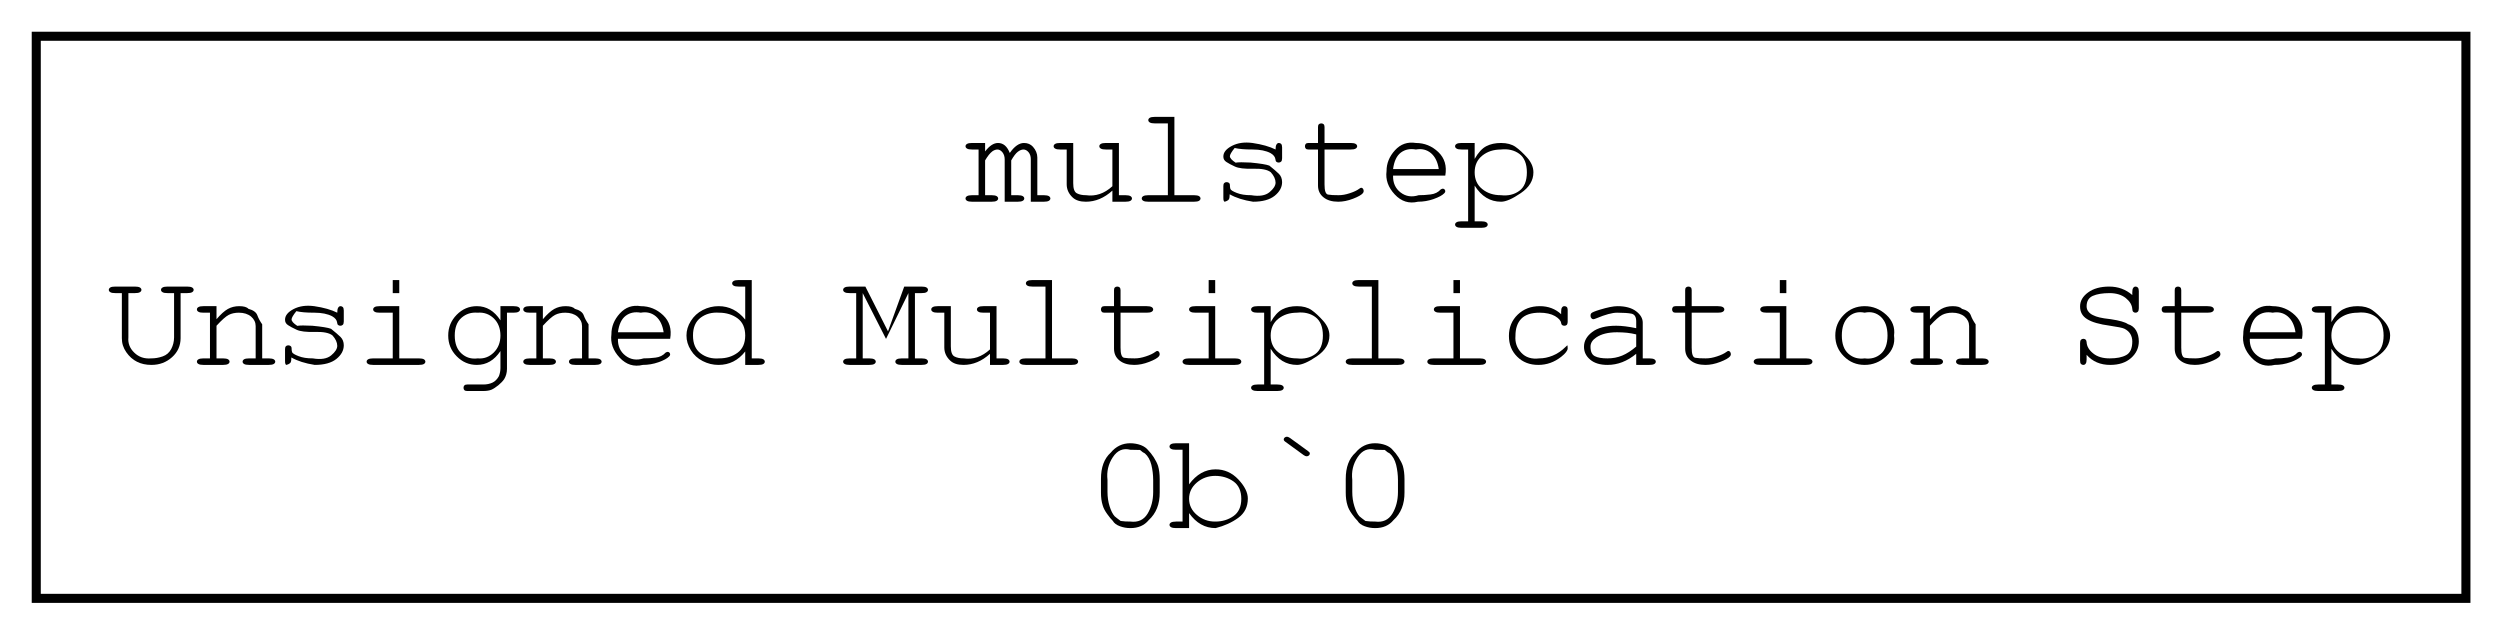
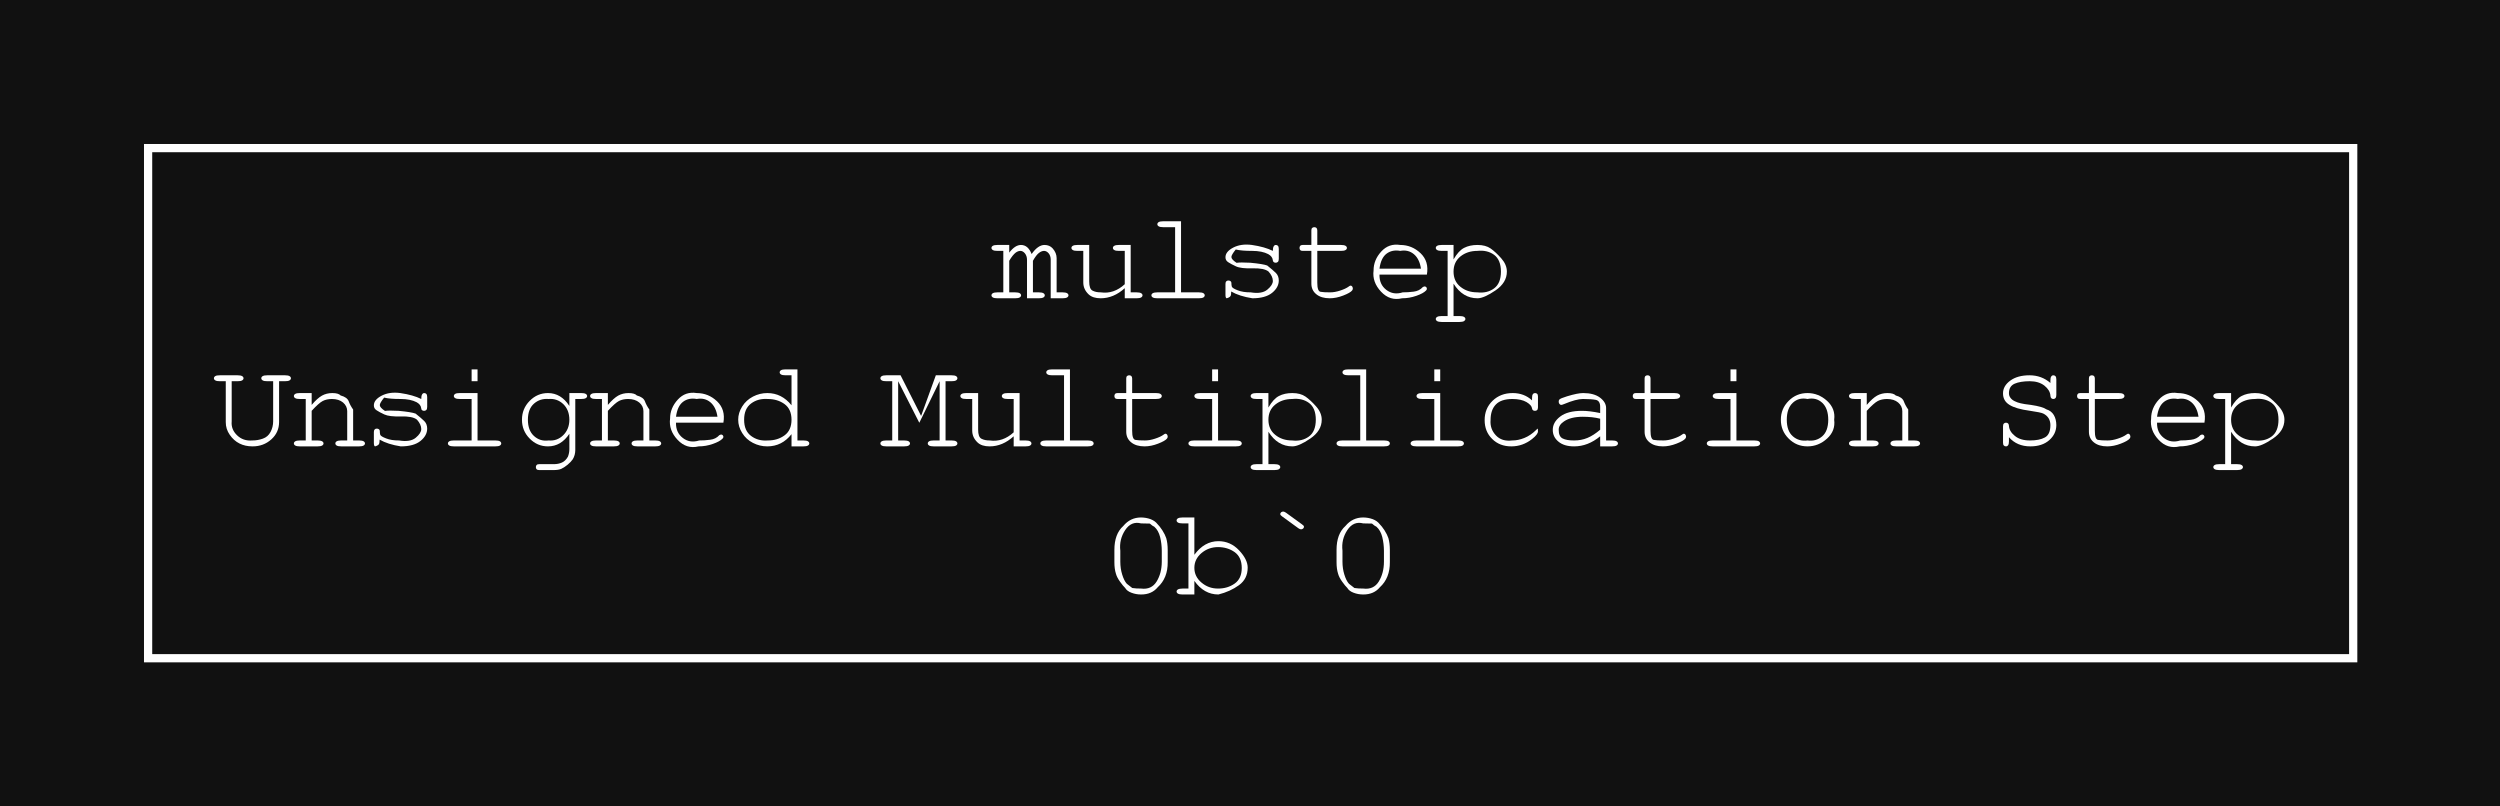
- <svg xmlns="http://www.w3.org/2000/svg" xmlns:xlink="http://www.w3.org/1999/xlink" width="383" height="97" viewBox="0 0 383 97">
+ <svg xmlns="http://www.w3.org/2000/svg" xmlns:xlink="http://www.w3.org/1999/xlink" width="422" height="136" viewBox="0 0 422 136">
  <defs>
    <g>
      <g id="glyph-0-0">
        <path d="M 3 -9 L 3 -7.703 C 3.656 -8.566 4.316 -9 4.984 -9 C 5.379 -9 5.727 -8.871 6.031 -8.617 C 6.328 -8.359 6.578 -7.977 6.781 -7.469 C 7.133 -7.977 7.492 -8.359 7.859 -8.617 C 8.219 -8.871 8.586 -9 8.953 -9 C 9.523 -9 9.98 -8.805 10.328 -8.422 C 10.773 -7.918 10.996 -7.371 11 -6.781 L 11 -1 L 12 -1 C 12.352 -0.996 12.605 -0.949 12.766 -0.859 C 12.918 -0.762 12.996 -0.641 13 -0.5 C 12.996 -0.352 12.918 -0.234 12.766 -0.141 C 12.605 -0.047 12.352 0 12 0 L 10 0 L 10 -6.547 C 9.996 -6.961 9.883 -7.309 9.656 -7.586 C 9.426 -7.859 9.164 -7.996 8.875 -8 C 8.602 -7.996 8.316 -7.883 8.016 -7.656 C 7.711 -7.426 7.371 -6.984 7 -6.328 L 7 -1 L 8 -1 C 8.352 -0.996 8.609 -0.949 8.766 -0.859 C 8.922 -0.762 9 -0.641 9 -0.5 C 9 -0.352 8.922 -0.234 8.766 -0.141 C 8.609 -0.047 8.352 0 8 0 L 6 0 L 6 -6.484 C 6 -6.918 5.883 -7.281 5.656 -7.57 C 5.422 -7.855 5.168 -7.996 4.891 -8 C 4.629 -7.996 4.367 -7.902 4.109 -7.719 C 3.75 -7.445 3.383 -6.984 3 -6.328 L 3 -1 L 4 -1 C 4.352 -0.996 4.605 -0.949 4.766 -0.859 C 4.918 -0.762 4.996 -0.641 5 -0.5 C 4.996 -0.352 4.918 -0.234 4.766 -0.141 C 4.605 -0.047 4.352 0 4 0 L 1 0 C 0.645 0 0.391 -0.047 0.234 -0.141 C 0.078 -0.234 0 -0.352 0 -0.5 C 0 -0.641 0.078 -0.762 0.234 -0.859 C 0.391 -0.949 0.645 -0.996 1 -1 L 2 -1 L 2 -8 L 1 -8 C 0.645 -7.996 0.391 -8.043 0.234 -8.141 C 0.078 -8.23 0 -8.352 0 -8.5 C 0 -8.645 0.078 -8.766 0.234 -8.859 C 0.391 -8.953 0.645 -9 1 -9 Z M 3 -9 " />
      </g>
      <g id="glyph-0-1">
        <path d="M 10 0 L 10 -1.703 C 8.746 -0.566 7.391 0 5.938 0 C 5.047 0 4.371 -0.219 3.906 -0.656 C 3.301 -1.227 3 -1.898 3 -2.672 L 3 -8 L 2 -8 C 1.641 -7.996 1.387 -8.043 1.234 -8.141 C 1.074 -8.23 0.996 -8.352 1 -8.5 C 0.996 -8.645 1.074 -8.766 1.234 -8.859 C 1.387 -8.953 1.641 -9 2 -9 L 4 -9 L 4 -2.844 C 3.996 -1.996 4.184 -1.48 4.562 -1.289 C 4.934 -1.094 5.398 -0.996 5.953 -1 C 7.422 -0.789 8.77 -1.246 10 -2.375 L 10 -8 L 9 -8 C 8.645 -7.996 8.387 -8.043 8.234 -8.141 C 8.074 -8.23 7.996 -8.352 8 -8.5 C 7.996 -8.645 8.074 -8.766 8.234 -8.859 C 8.387 -8.953 8.645 -9 9 -9 L 11 -9 L 11 -1 L 12 -1 C 12.352 -0.996 12.605 -0.949 12.766 -0.859 C 12.918 -0.762 12.996 -0.641 13 -0.5 C 12.996 -0.352 12.918 -0.234 12.766 -0.141 C 12.605 -0.047 12.352 0 12 0 Z M 10 0 " />
      </g>
      <g id="glyph-0-2">
        <path d="M 7 -13 L 7 -1 L 10 -1 C 10.363 -0.996 10.621 -0.949 10.773 -0.859 C 10.922 -0.762 10.996 -0.641 11 -0.5 C 10.996 -0.352 10.922 -0.234 10.773 -0.141 C 10.621 -0.047 10.363 0 10 0 L 3 0 C 2.645 0 2.387 -0.047 2.234 -0.141 C 2.074 -0.234 1.996 -0.352 2 -0.5 C 1.996 -0.641 2.074 -0.762 2.234 -0.859 C 2.387 -0.949 2.645 -0.996 3 -1 L 6 -1 L 6 -12 L 4 -12 C 3.645 -12 3.391 -12.047 3.234 -12.141 C 3.078 -12.234 3 -12.352 3 -12.5 C 3 -12.641 3.074 -12.762 3.227 -12.859 C 3.375 -12.949 3.633 -12.996 4 -13 Z M 7 -13 " />
      </g>
      <g id="glyph-0-3">
        <path d="M 10 -8 C 9.996 -8.352 10.043 -8.609 10.141 -8.766 C 10.23 -8.922 10.352 -9 10.5 -9 C 10.645 -9 10.762 -8.949 10.859 -8.852 C 10.949 -8.75 10.996 -8.574 11 -8.328 L 11 -6.656 C 10.996 -6.414 10.949 -6.242 10.852 -6.148 C 10.75 -6.047 10.625 -6 10.484 -6 C 10.344 -6 10.23 -6.035 10.141 -6.109 C 10.043 -6.18 9.992 -6.301 9.984 -6.469 C 9.941 -6.863 9.684 -7.191 9.219 -7.453 C 8.527 -7.816 7.621 -7.996 6.5 -8 C 5.309 -7.996 4.387 -8.074 3.734 -8.234 C 3.242 -7.625 3 -7.203 3 -6.969 C 3 -6.695 3.289 -6.367 3.875 -5.984 C 4.277 -6.055 5.043 -6.062 6.172 -6 C 7.625 -5.863 8.586 -5.707 9.047 -5.531 C 9.703 -5.008 10.191 -4.586 10.516 -4.266 C 10.836 -3.941 10.996 -3.52 11 -3 C 10.996 -2.219 10.621 -1.523 9.867 -0.914 C 9.109 -0.305 8 0 6.547 0 C 5.086 -0.227 3.895 -0.605 2.969 -1.141 C 2.965 -0.762 2.934 -0.516 2.875 -0.406 C 2.809 -0.289 2.695 -0.195 2.531 -0.117 C 2.363 -0.039 2.258 0 2.219 0 C 2.152 0 2.102 -0.047 2.062 -0.141 C 2.02 -0.234 1.996 -0.383 2 -0.594 L 2 -2.406 C 1.996 -2.613 2.043 -2.766 2.133 -2.859 C 2.219 -2.953 2.34 -3 2.5 -3 C 2.633 -3 2.75 -2.961 2.852 -2.891 C 2.949 -2.812 3 -2.719 3 -2.609 C 3 -2.344 3.023 -2.125 3.078 -1.953 C 3.148 -1.773 3.48 -1.57 4.07 -1.344 C 4.656 -1.109 5.383 -0.996 6.25 -1 C 7.508 -0.789 8.449 -0.941 9.07 -1.461 C 9.688 -1.973 9.996 -2.461 10 -2.922 C 9.996 -3.449 9.75 -3.98 9.266 -4.516 C 8.773 -4.91 7.875 -5.09 6.562 -5.055 C 5.25 -5.016 4.316 -5.129 3.766 -5.391 C 3.211 -5.648 2.777 -5.879 2.469 -6.086 C 2.152 -6.285 1.996 -6.562 2 -6.922 C 1.996 -7.555 2.438 -8.102 3.32 -8.562 C 4.199 -9.016 5.25 -9.164 6.469 -9 C 7.914 -8.789 9.09 -8.453 10 -8 Z M 10 -8 " />
      </g>
      <g id="glyph-0-4">
        <path d="M 5 -9 L 9 -9 C 9.352 -9 9.605 -8.953 9.766 -8.859 C 9.918 -8.766 9.996 -8.645 10 -8.5 C 9.996 -8.352 9.918 -8.23 9.766 -8.141 C 9.605 -8.043 9.352 -7.996 9 -8 L 5 -8 L 5 -2.641 C 4.996 -1.668 5.18 -1.152 5.547 -1.094 C 5.91 -1.027 6.445 -0.996 7.156 -1 C 7.684 -0.996 8.258 -1.098 8.875 -1.305 C 9.488 -1.504 9.969 -1.73 10.312 -1.984 C 10.438 -2.086 10.539 -2.137 10.625 -2.141 C 10.727 -2.137 10.816 -2.09 10.891 -1.992 C 10.961 -1.891 10.996 -1.773 11 -1.641 C 10.996 -1.523 10.957 -1.414 10.875 -1.312 C 10.664 -1.051 10.164 -0.766 9.375 -0.461 C 8.582 -0.152 7.82 0 7.094 0 C 6.145 0 5.391 -0.227 4.836 -0.68 C 4.273 -1.133 3.996 -1.738 4 -2.5 L 4 -8 L 2.531 -8 C 2.344 -7.996 2.207 -8.043 2.125 -8.141 C 2.039 -8.23 1.996 -8.352 2 -8.5 C 1.996 -8.645 2.039 -8.766 2.125 -8.859 C 2.207 -8.953 2.344 -9 2.531 -9 L 4 -9 L 4 -11.453 C 3.996 -11.648 4.043 -11.789 4.141 -11.875 C 4.23 -11.957 4.352 -12 4.5 -12 C 4.645 -12 4.762 -11.957 4.859 -11.875 C 4.949 -11.789 4.996 -11.648 5 -11.453 Z M 5 -9 " />
      </g>
      <g id="glyph-0-5">
        <path d="M 11 -4 L 3 -4 C 2.969 -2.895 3.352 -2.035 4.148 -1.422 C 4.945 -0.805 5.867 -0.664 6.922 -1 C 7.5 -0.996 8.113 -1.035 8.758 -1.117 C 9.395 -1.191 9.914 -1.449 10.312 -1.891 C 10.438 -1.961 10.539 -1.996 10.625 -2 C 10.727 -1.996 10.816 -1.957 10.891 -1.883 C 10.961 -1.801 10.996 -1.711 11 -1.609 C 10.996 -1.492 10.945 -1.387 10.844 -1.297 C 10.539 -0.98 9.996 -0.688 9.219 -0.414 C 8.434 -0.137 7.633 0 6.812 0 C 5.445 0.332 4.262 -0.039 3.258 -1.117 C 2.25 -2.191 1.828 -3.383 2 -4.688 C 1.996 -5.875 2.43 -6.941 3.297 -7.891 C 4.16 -8.836 5.227 -9.207 6.5 -9 C 7.809 -9 8.953 -8.535 9.93 -7.609 C 10.902 -6.68 11.258 -5.477 11 -4 Z M 10 -5 C 9.84 -6.09 9.441 -6.906 8.805 -7.445 C 8.16 -7.98 7.391 -8.164 6.5 -8 C 5.602 -8.164 4.836 -8.008 4.195 -7.531 C 3.555 -7.047 3.156 -6.203 3 -5 Z M 10 -5 " />
      </g>
      <g id="glyph-0-6">
        <path d="M 3 -9 L 3 -6.562 C 3.551 -7.531 4.145 -8.18 4.781 -8.508 C 5.414 -8.836 6.164 -9 7.031 -9 C 7.945 -9 8.688 -8.801 9.258 -8.406 C 9.824 -8.008 10.422 -7.453 11.055 -6.742 C 11.684 -6.027 12 -5.281 12 -4.5 C 12 -3.258 11.355 -2.195 10.07 -1.32 C 8.781 -0.438 7.773 0 7.047 0 C 5.379 0 4.031 -0.82 3 -2.469 L 3 3 L 4 3 C 4.352 3 4.605 3.047 4.766 3.141 C 4.918 3.234 4.996 3.352 5 3.5 C 4.996 3.641 4.918 3.762 4.766 3.859 C 4.605 3.949 4.352 3.996 4 4 L 1 4 C 0.645 3.996 0.391 3.949 0.234 3.859 C 0.078 3.762 0 3.641 0 3.5 C 0 3.352 0.078 3.234 0.234 3.141 C 0.391 3.047 0.645 3 1 3 L 2 3 L 2 -8 L 1 -8 C 0.645 -7.996 0.391 -8.043 0.234 -8.141 C 0.078 -8.23 0 -8.352 0 -8.5 C 0 -8.645 0.078 -8.766 0.234 -8.859 C 0.391 -8.953 0.645 -9 1 -9 Z M 11 -4.5 C 10.996 -5.82 10.613 -6.766 9.844 -7.336 C 9.07 -7.902 8.125 -8.121 7.016 -8 C 5.887 -7.996 4.938 -7.684 4.164 -7.062 C 3.387 -6.434 3 -5.582 3 -4.5 C 3 -3.414 3.387 -2.559 4.164 -1.938 C 4.938 -1.309 5.887 -0.996 7.016 -1 C 8.117 -0.871 9.059 -1.094 9.836 -1.664 C 10.609 -2.23 10.996 -3.176 11 -4.5 Z M 11 -4.5 " />
      </g>
      <g id="glyph-0-7">
        <path d="M 11 -11 L 11 -4.094 C 10.996 -2.934 10.559 -1.961 9.688 -1.18 C 8.809 -0.391 7.758 0 6.531 0 C 5.695 0 4.957 -0.16 4.32 -0.484 C 3.676 -0.805 3.129 -1.293 2.68 -1.945 C 2.223 -2.594 1.996 -3.309 2 -4.094 L 2 -11 L 1 -11 C 0.645 -10.996 0.391 -11.043 0.234 -11.141 C 0.078 -11.23 0 -11.352 0 -11.5 C 0 -11.645 0.082 -11.77 0.25 -11.875 C 0.395 -11.957 0.645 -12 1 -12 L 4 -12 C 4.352 -12 4.605 -11.953 4.766 -11.859 C 4.918 -11.766 4.996 -11.645 5 -11.5 C 4.996 -11.352 4.918 -11.23 4.766 -11.141 C 4.605 -11.043 4.352 -10.996 4 -11 L 3 -11 L 3 -4.219 C 2.914 -3.32 3.215 -2.539 3.906 -1.875 C 4.59 -1.207 5.449 -0.914 6.484 -1 C 7.086 -0.996 7.676 -1.098 8.258 -1.305 C 8.832 -1.504 9.27 -1.883 9.562 -2.438 C 9.852 -2.988 9.996 -3.582 10 -4.219 L 10 -11 L 9 -11 C 8.645 -10.996 8.387 -11.043 8.234 -11.141 C 8.074 -11.23 7.996 -11.352 8 -11.5 C 7.996 -11.645 8.074 -11.766 8.234 -11.859 C 8.387 -11.953 8.645 -12 9 -12 L 12 -12 C 12.352 -12 12.605 -11.953 12.766 -11.859 C 12.918 -11.766 12.996 -11.645 13 -11.5 C 12.996 -11.352 12.918 -11.23 12.766 -11.141 C 12.605 -11.043 12.352 -10.996 12 -11 Z M 11 -11 " />
      </g>
      <g id="glyph-0-8">
        <path d="M 4 -9 L 4 -7 C 4.645 -7.758 5.227 -8.281 5.742 -8.57 C 6.258 -8.855 6.836 -9 7.484 -9 C 8.18 -9 8.648 -8.863 8.891 -8.594 C 9.625 -8.395 10.078 -8.07 10.25 -7.617 C 10.414 -7.164 10.664 -6.695 11 -6.219 L 11 -1 L 12 -1 C 12.352 -0.996 12.605 -0.949 12.766 -0.859 C 12.918 -0.762 12.996 -0.641 13 -0.5 C 12.996 -0.352 12.918 -0.234 12.766 -0.141 C 12.605 -0.047 12.352 0 12 0 L 9 0 C 8.633 0 8.375 -0.047 8.227 -0.141 C 8.074 -0.234 7.996 -0.352 8 -0.5 C 7.996 -0.641 8.074 -0.762 8.227 -0.859 C 8.375 -0.949 8.633 -0.996 9 -1 L 10 -1 L 10 -5.953 C 9.996 -6.523 9.762 -7.008 9.297 -7.406 C 8.824 -7.801 8.199 -7.996 7.422 -8 C 6.824 -7.996 6.309 -7.887 5.875 -7.664 C 5.434 -7.438 4.809 -6.883 4 -6 L 4 -1 L 5 -1 C 5.352 -0.996 5.609 -0.949 5.766 -0.859 C 5.922 -0.762 6 -0.641 6 -0.5 C 6 -0.352 5.922 -0.234 5.766 -0.141 C 5.609 -0.047 5.352 0 5 0 L 2 0 C 1.641 0 1.387 -0.047 1.234 -0.141 C 1.074 -0.234 0.996 -0.352 1 -0.5 C 0.996 -0.641 1.074 -0.762 1.234 -0.859 C 1.387 -0.949 1.641 -0.996 2 -1 L 3 -1 L 3 -8 L 2 -8 C 1.641 -7.996 1.387 -8.043 1.234 -8.141 C 1.074 -8.23 0.996 -8.352 1 -8.5 C 0.996 -8.645 1.074 -8.766 1.234 -8.859 C 1.387 -8.953 1.641 -9 2 -9 Z M 4 -9 " />
      </g>
      <g id="glyph-0-9">
        <path d="M 7 -13 L 7 -11 L 6 -11 L 6 -13 Z M 7 -9 L 7 -1 L 10 -1 C 10.363 -0.996 10.621 -0.949 10.773 -0.859 C 10.922 -0.762 10.996 -0.641 11 -0.5 C 10.996 -0.352 10.922 -0.234 10.773 -0.141 C 10.621 -0.047 10.363 0 10 0 L 3 0 C 2.645 0 2.387 -0.047 2.234 -0.141 C 2.074 -0.234 1.996 -0.352 2 -0.5 C 1.996 -0.641 2.074 -0.762 2.234 -0.859 C 2.387 -0.949 2.645 -0.996 3 -1 L 6 -1 L 6 -8 L 4 -8 C 3.645 -7.996 3.391 -8.043 3.234 -8.141 C 3.078 -8.23 3 -8.352 3 -8.5 C 3 -8.645 3.074 -8.766 3.227 -8.859 C 3.375 -8.953 3.633 -9 4 -9 Z M 7 -9 " />
      </g>
      <g id="glyph-0-10">
        <path d="M 10 -6.828 L 10 -9 L 12 -9 C 12.352 -9 12.605 -8.953 12.766 -8.859 C 12.918 -8.766 12.996 -8.645 13 -8.5 C 12.996 -8.352 12.918 -8.23 12.766 -8.141 C 12.605 -8.043 12.352 -7.996 12 -8 L 11 -8 L 11 0.625 C 10.996 1.195 10.855 1.711 10.578 2.172 C 10.375 2.473 10.078 2.785 9.688 3.109 C 9.289 3.43 8.938 3.66 8.625 3.797 C 8.312 3.93 7.891 3.996 7.359 4 L 4.922 4 C 4.711 3.996 4.562 3.953 4.477 3.867 C 4.387 3.777 4.34 3.652 4.344 3.5 C 4.34 3.352 4.387 3.234 4.477 3.141 C 4.562 3.047 4.711 3 4.922 3 L 7.391 3 C 7.898 3 8.359 2.906 8.766 2.719 C 9.172 2.531 9.504 2.195 9.766 1.719 C 9.918 1.32 9.996 0.91 10 0.484 L 10 -2.125 C 9.059 -0.707 7.855 0 6.391 0 C 5.191 0 4.16 -0.438 3.297 -1.32 C 2.43 -2.195 1.996 -3.258 2 -4.5 C 1.996 -5.738 2.43 -6.797 3.297 -7.68 C 4.16 -8.559 5.191 -9 6.391 -9 C 7.855 -9 9.059 -8.273 10 -6.828 Z M 10 -4.5 C 9.996 -5.602 9.652 -6.48 8.969 -7.141 C 8.277 -7.793 7.453 -8.078 6.5 -8 C 5.539 -8.078 4.719 -7.82 4.031 -7.219 C 3.344 -6.613 3 -5.707 3 -4.5 C 3 -3.289 3.344 -2.371 4.031 -1.75 C 4.719 -1.121 5.539 -0.871 6.5 -1 C 7.453 -0.914 8.277 -1.211 8.969 -1.891 C 9.652 -2.566 9.996 -3.438 10 -4.5 Z M 10 -4.5 " />
      </g>
      <g id="glyph-0-11">
        <path d="M 11 -13 L 11 -1 L 12 -1 C 12.363 -0.996 12.621 -0.949 12.773 -0.859 C 12.922 -0.762 12.996 -0.641 13 -0.5 C 12.996 -0.352 12.922 -0.234 12.773 -0.141 C 12.621 -0.047 12.363 0 12 0 L 10 0 L 10 -2.062 C 8.926 -0.688 7.562 0 5.906 0 C 5.062 0 4.258 -0.195 3.492 -0.586 C 2.727 -0.977 2.117 -1.531 1.672 -2.258 C 1.219 -2.977 0.996 -3.727 1 -4.5 C 0.996 -5.27 1.219 -6.012 1.672 -6.734 C 2.117 -7.449 2.727 -8.008 3.492 -8.406 C 4.258 -8.801 5.066 -9 5.922 -9 C 7.535 -9 8.895 -8.312 10 -6.938 L 10 -12 L 9 -12 C 8.633 -12 8.375 -12.047 8.227 -12.141 C 8.074 -12.234 7.996 -12.352 8 -12.5 C 7.996 -12.641 8.074 -12.762 8.227 -12.859 C 8.375 -12.949 8.633 -12.996 9 -13 Z M 10 -4.5 C 9.996 -5.688 9.602 -6.566 8.82 -7.141 C 8.031 -7.711 7.094 -7.996 6 -8 C 4.906 -8.078 3.965 -7.828 3.18 -7.242 C 2.391 -6.652 1.996 -5.738 2 -4.5 C 1.996 -3.258 2.391 -2.344 3.18 -1.758 C 3.965 -1.168 4.906 -0.914 6 -1 C 7.094 -0.996 8.031 -1.281 8.82 -1.859 C 9.602 -2.43 9.996 -3.312 10 -4.5 Z M 10 -4.5 " />
      </g>
      <g id="glyph-0-12">
</g>
      <g id="glyph-0-13">
        <path d="M 6.578 -4 L 6.562 -4 L 3 -11 L 3 -1 L 4 -1 C 4.352 -0.996 4.605 -0.949 4.766 -0.859 C 4.918 -0.762 4.996 -0.641 5 -0.5 C 4.996 -0.352 4.918 -0.234 4.766 -0.141 C 4.605 -0.047 4.352 0 4 0 L 1 0 C 0.645 0 0.391 -0.047 0.234 -0.141 C 0.078 -0.234 0 -0.352 0 -0.5 C 0 -0.641 0.078 -0.762 0.234 -0.859 C 0.391 -0.949 0.645 -0.996 1 -1 L 2 -1 L 2 -11 L 1 -11 C 0.645 -10.996 0.391 -11.043 0.234 -11.141 C 0.078 -11.23 0 -11.352 0 -11.5 C 0 -11.645 0.078 -11.766 0.234 -11.859 C 0.391 -11.953 0.645 -12 1 -12 L 3.406 -12 L 6.875 -5.141 L 9.359 -12 L 12 -12 C 12.363 -12 12.621 -11.953 12.773 -11.859 C 12.922 -11.766 12.996 -11.645 13 -11.5 C 12.996 -11.352 12.922 -11.23 12.773 -11.141 C 12.621 -11.043 12.363 -10.996 12 -11 L 11 -11 L 11 -1 L 12 -1 C 12.363 -0.996 12.621 -0.949 12.773 -0.859 C 12.922 -0.762 12.996 -0.641 13 -0.5 C 12.996 -0.352 12.922 -0.234 12.773 -0.141 C 12.621 -0.047 12.363 0 12 0 L 9 0 C 8.645 0 8.387 -0.047 8.234 -0.141 C 8.074 -0.234 7.996 -0.352 8 -0.5 C 7.996 -0.641 8.074 -0.762 8.227 -0.859 C 8.375 -0.949 8.633 -0.996 9 -1 L 10 -1 L 10 -11 Z M 6.578 -4 " />
      </g>
      <g id="glyph-0-14">
        <path d="M 10 -7.766 L 10 -8.172 C 9.996 -8.473 10.043 -8.688 10.141 -8.812 C 10.23 -8.938 10.352 -9 10.5 -9 C 10.645 -9 10.762 -8.957 10.859 -8.875 C 10.949 -8.789 10.996 -8.645 11 -8.438 L 11 -6.562 C 10.984 -6.352 10.938 -6.203 10.852 -6.125 C 10.762 -6.039 10.645 -6 10.5 -6 C 10.363 -6 10.25 -6.031 10.164 -6.094 C 10.074 -6.156 10.02 -6.258 10 -6.406 C 9.957 -6.777 9.641 -7.137 9.055 -7.484 C 8.461 -7.824 7.672 -7.996 6.688 -8 C 5.422 -7.996 4.492 -7.691 3.898 -7.078 C 3.297 -6.461 3 -5.586 3 -4.453 C 2.914 -3.453 3.211 -2.59 3.891 -1.867 C 4.566 -1.141 5.488 -0.852 6.656 -1 C 7.32 -0.996 8 -1.137 8.703 -1.422 C 9.398 -1.699 10.062 -2.148 10.688 -2.766 C 10.844 -2.922 10.926 -3 10.938 -3 C 10.957 -3 10.973 -2.953 10.984 -2.867 C 10.992 -2.773 10.996 -2.664 11 -2.531 C 10.996 -2.195 10.668 -1.766 10.016 -1.25 C 8.961 -0.414 7.789 0 6.5 0 C 5.184 0 4.105 -0.418 3.266 -1.258 C 2.418 -2.094 1.996 -3.152 2 -4.438 C 1.996 -5.746 2.445 -6.836 3.344 -7.703 C 4.238 -8.566 5.367 -9 6.734 -9 C 8.031 -9 9.121 -8.586 10 -7.766 Z M 10 -7.766 " />
      </g>
      <g id="glyph-0-15">
        <path d="M 9 0 L 9 -1.703 C 7.625 -0.566 6.16 0 4.609 0 C 3.473 0 2.586 -0.266 1.953 -0.805 C 1.312 -1.336 0.996 -1.996 1 -2.781 C 0.996 -3.645 1.414 -4.398 2.258 -5.039 C 3.094 -5.68 4.32 -6 5.938 -6 C 6.359 -6 6.828 -5.969 7.344 -5.906 C 7.852 -5.844 8.406 -5.75 9 -5.625 L 9 -6.672 C 9 -7.355 8.754 -7.75 8.266 -7.852 C 7.773 -7.949 7.043 -7.996 6.078 -8 C 5.324 -7.996 4.277 -7.715 2.938 -7.156 C 2.672 -7.047 2.508 -6.996 2.438 -7 C 2.32 -6.996 2.219 -7.047 2.133 -7.156 C 2.043 -7.258 1.996 -7.391 2 -7.547 C 1.996 -7.703 2.035 -7.82 2.109 -7.906 C 2.223 -8.039 2.652 -8.223 3.406 -8.453 C 4.602 -8.816 5.508 -9 6.125 -9 C 7.34 -9 8.293 -8.742 8.977 -8.227 C 9.656 -7.711 9.996 -7.129 10 -6.484 L 10 -1 L 11 -1 C 11.359 -0.996 11.617 -0.949 11.773 -0.859 C 11.922 -0.762 12 -0.641 12 -0.5 C 12 -0.352 11.922 -0.234 11.773 -0.141 C 11.617 -0.047 11.359 0 11 0 Z M 9 -4.672 C 8.562 -4.781 8.098 -4.867 7.609 -4.922 C 7.117 -4.973 6.602 -4.996 6.062 -5 C 4.695 -4.996 3.633 -4.73 2.875 -4.203 C 2.289 -3.812 1.996 -3.344 2 -2.797 C 1.996 -2.043 2.219 -1.559 2.664 -1.336 C 3.105 -1.109 3.75 -0.996 4.594 -1 C 5.406 -0.996 6.156 -1.141 6.852 -1.43 C 7.539 -1.715 8.258 -2.176 9 -2.812 Z M 9 -4.672 " />
      </g>
      <g id="glyph-0-16">
        <path d="M 11 -4.5 C 11.164 -3.258 10.766 -2.195 9.805 -1.32 C 8.836 -0.438 7.734 0 6.5 0 C 5.246 0 4.184 -0.438 3.312 -1.32 C 2.434 -2.195 1.996 -3.258 2 -4.5 C 1.996 -5.738 2.434 -6.797 3.312 -7.68 C 4.184 -8.559 5.246 -9 6.5 -9 C 7.734 -9 8.836 -8.559 9.805 -7.68 C 10.766 -6.797 11.164 -5.738 11 -4.5 Z M 10 -4.5 C 9.996 -5.781 9.656 -6.734 8.977 -7.367 C 8.293 -7.992 7.465 -8.203 6.5 -8 C 5.527 -8.203 4.703 -7.992 4.023 -7.367 C 3.34 -6.734 3 -5.781 3 -4.5 C 3 -3.227 3.34 -2.293 4.023 -1.703 C 4.703 -1.105 5.527 -0.871 6.5 -1 C 7.465 -0.871 8.293 -1.102 8.977 -1.695 C 9.656 -2.281 9.996 -3.219 10 -4.5 Z M 10 -4.5 " />
      </g>
      <g id="glyph-0-17">
        <path d="M 10 -10.703 L 10 -11.141 C 9.996 -11.438 10.043 -11.656 10.141 -11.797 C 10.23 -11.93 10.352 -12 10.5 -12 C 10.645 -12 10.762 -11.945 10.859 -11.844 C 10.949 -11.734 10.996 -11.559 11 -11.312 L 11 -8.688 C 10.996 -8.434 10.949 -8.258 10.859 -8.156 C 10.762 -8.051 10.645 -7.996 10.5 -8 C 10.352 -7.996 10.234 -8.043 10.148 -8.133 C 10.059 -8.219 10.008 -8.359 10 -8.562 C 9.957 -9.184 9.621 -9.746 8.992 -10.25 C 8.359 -10.746 7.535 -10.996 6.516 -11 C 5.441 -10.996 4.586 -10.855 3.953 -10.578 C 3.316 -10.293 3 -9.758 3 -8.969 C 3 -8.676 3.086 -8.414 3.266 -8.188 C 3.438 -7.953 3.676 -7.766 3.977 -7.625 C 4.27 -7.477 4.602 -7.359 4.977 -7.273 C 5.344 -7.18 5.926 -7.09 6.719 -7 C 8.039 -6.801 8.91 -6.551 9.328 -6.25 C 9.879 -6.082 10.293 -5.762 10.578 -5.289 C 10.855 -4.812 10.996 -4.246 11 -3.594 C 10.996 -2.602 10.602 -1.758 9.812 -1.055 C 9.02 -0.352 7.953 0 6.609 0 C 5.109 0 3.906 -0.516 3 -1.547 L 3 -0.828 C 3 -0.531 2.953 -0.32 2.859 -0.195 C 2.766 -0.062 2.645 0 2.5 0 C 2.352 0 2.23 -0.047 2.141 -0.148 C 2.043 -0.242 1.996 -0.414 2 -0.656 L 2 -3.344 C 1.996 -3.582 2.043 -3.75 2.141 -3.852 C 2.23 -3.945 2.352 -3.996 2.5 -4 C 2.645 -3.996 2.762 -3.953 2.852 -3.875 C 2.938 -3.789 2.988 -3.66 3 -3.484 C 3.031 -2.855 3.359 -2.285 3.992 -1.773 C 4.617 -1.254 5.469 -0.996 6.547 -1 C 7.605 -0.996 8.449 -1.164 9.07 -1.508 C 9.688 -1.844 9.996 -2.539 10 -3.594 C 9.996 -4.027 9.895 -4.414 9.695 -4.75 C 9.488 -5.082 9.184 -5.348 8.781 -5.547 C 8.496 -5.68 7.766 -5.832 6.594 -6 C 4.965 -6.219 3.793 -6.555 3.078 -7.016 C 2.355 -7.461 1.996 -8.109 2 -8.953 C 1.996 -9.785 2.406 -10.5 3.227 -11.102 C 4.043 -11.699 5.125 -12 6.469 -12 C 7.832 -12 9.008 -11.566 10 -10.703 Z M 10 -10.703 " />
      </g>
      <g id="glyph-0-18">
        <path d="M 11 -7.516 L 11 -5.469 C 11.016 -3.672 10.453 -2.258 9.312 -1.219 C 8.641 -0.406 7.711 0 6.516 0 C 5.941 0 5.398 -0.094 4.891 -0.289 C 4.379 -0.477 4.02 -0.75 3.812 -1.109 C 3.582 -1.324 3.297 -1.676 2.953 -2.156 C 2.609 -2.633 2.379 -3.074 2.266 -3.484 C 2.086 -4.043 1.996 -4.703 2 -5.469 L 2 -7.516 C 1.996 -9.316 2.496 -10.664 3.5 -11.562 C 4.289 -12.516 5.285 -12.996 6.484 -13 C 7.066 -12.996 7.609 -12.898 8.117 -12.711 C 8.617 -12.516 9 -12.242 9.266 -11.891 C 9.5 -11.668 9.777 -11.316 10.094 -10.836 C 10.402 -10.348 10.621 -9.91 10.75 -9.516 C 10.914 -8.953 10.996 -8.285 11 -7.516 Z M 10 -7.375 C 9.996 -8.164 9.902 -8.938 9.719 -9.695 C 9.527 -10.449 9.199 -11.031 8.734 -11.438 C 8.535 -11.52 8.285 -11.695 7.984 -11.969 C 7.535 -11.988 7.039 -12 6.5 -12 C 5.402 -12.289 4.512 -11.91 3.82 -10.867 C 3.125 -9.816 2.852 -8.656 3 -7.391 L 3 -5.547 C 3 -4.762 3.105 -4.031 3.32 -3.352 C 3.531 -2.668 3.789 -2.152 4.094 -1.812 C 4.258 -1.664 4.566 -1.426 5.016 -1.094 C 5.461 -1.027 5.961 -0.996 6.516 -1 C 7.68 -0.852 8.551 -1.25 9.133 -2.195 C 9.707 -3.137 9.996 -4.25 10 -5.531 Z M 10 -7.375 " />
      </g>
      <g id="glyph-0-19">
        <path d="M 3 -13 L 3 -6.703 C 4.125 -8.234 5.477 -9 7.062 -9 C 8.414 -9 9.578 -8.484 10.547 -7.453 C 11.516 -6.422 12 -5.445 12 -4.531 C 12 -3.266 11.508 -2.281 10.531 -1.57 C 9.547 -0.855 8.391 -0.332 7.062 0 C 5.434 0 4.082 -0.766 3 -2.297 L 3 0 L 1 0 C 0.645 0 0.391 -0.047 0.234 -0.141 C 0.078 -0.234 0 -0.352 0 -0.5 C 0 -0.641 0.078 -0.762 0.234 -0.859 C 0.391 -0.949 0.645 -0.996 1 -1 L 2 -1 L 2 -12 L 1 -12 C 0.645 -12 0.391 -12.047 0.234 -12.141 C 0.078 -12.234 0 -12.352 0 -12.5 C 0 -12.641 0.078 -12.762 0.234 -12.859 C 0.391 -12.949 0.645 -12.996 1 -13 Z M 11 -4.484 C 10.996 -5.688 10.598 -6.578 9.805 -7.148 C 9.004 -7.715 8.07 -7.996 7 -8 C 5.926 -7.996 4.992 -7.66 4.195 -6.984 C 3.398 -6.305 3 -5.477 3 -4.5 C 3 -3.52 3.398 -2.691 4.195 -2.016 C 4.992 -1.336 5.926 -0.996 7 -1 C 8.07 -0.996 9.004 -1.277 9.805 -1.844 C 10.598 -2.402 10.996 -3.281 11 -4.484 Z M 11 -4.484 " />
      </g>
      <g id="glyph-0-20">
        <path d="M 5.953 -13.812 L 8.703 -11.812 L 8.969 -11.578 C 8.988 -11.547 9 -11.492 9 -11.422 C 9 -11.305 8.949 -11.207 8.852 -11.125 C 8.75 -11.039 8.633 -10.996 8.5 -11 C 8.383 -10.996 8.23 -11.059 8.047 -11.188 L 5.297 -13.188 C 5.098 -13.32 4.996 -13.449 5 -13.578 C 4.996 -13.688 5.047 -13.789 5.148 -13.875 C 5.246 -13.957 5.363 -13.996 5.5 -14 C 5.613 -13.996 5.766 -13.934 5.953 -13.812 Z M 5.953 -13.812 " />
      </g>
    </g>
  </defs>
-   <rect x="-38.3" y="-9.7" width="459.6" height="116.4" fill="rgb(100%, 100%, 100%)" fill-opacity="1" />
-   <path fill="none" stroke-width="1" stroke-linecap="butt" stroke-linejoin="miter" stroke="rgb(0%, 0%, 0%)" stroke-opacity="1" stroke-miterlimit="10" d="M 268 -62.001 L -0.001 -62.001 L -0.001 0.001 L 268 0.001 Z M 268 -62.001 " transform="matrix(1.388889, 0, 0, 1.388889, 5.555556, 91.66667)" />
-   <g fill="rgb(0%, 0%, 0%)" fill-opacity="1">
-     <use xlink:href="#glyph-0-0" x="147.918" y="30.904" />
-     <use xlink:href="#glyph-0-1" x="160.418" y="30.904" />
-     <use xlink:href="#glyph-0-2" x="172.918" y="30.904" />
-     <use xlink:href="#glyph-0-3" x="185.418" y="30.904" />
-     <use xlink:href="#glyph-0-4" x="197.918" y="30.904" />
-     <use xlink:href="#glyph-0-5" x="210.418" y="30.904" />
-     <use xlink:href="#glyph-0-6" x="222.918" y="30.904" />
+   <rect x="-42.2" y="-13.6" width="506.4" height="163.2" fill="rgb(6.667%, 6.667%, 6.667%)" fill-opacity="1" />
+   <path fill="none" stroke-width="1" stroke-linecap="butt" stroke-linejoin="miter" stroke="rgb(100%, 100%, 100%)" stroke-opacity="1" stroke-miterlimit="10" d="M 268 -62 L 0 -62 L 0 -0.001 L 268 -0.001 Z M 268 -62 " transform="matrix(1.388889, 0, 0, 1.388889, 25, 111.1111)" />
+   <g fill="rgb(100%, 100%, 100%)" fill-opacity="1">
+     <use xlink:href="#glyph-0-0" x="167.359" y="50.349" />
+     <use xlink:href="#glyph-0-1" x="179.859" y="50.349" />
+     <use xlink:href="#glyph-0-2" x="192.359" y="50.349" />
+     <use xlink:href="#glyph-0-3" x="204.859" y="50.349" />
+     <use xlink:href="#glyph-0-4" x="217.359" y="50.349" />
+     <use xlink:href="#glyph-0-5" x="229.859" y="50.349" />
+     <use xlink:href="#glyph-0-6" x="242.359" y="50.349" />
  </g>
-   <g fill="rgb(0%, 0%, 0%)" fill-opacity="1">
-     <use xlink:href="#glyph-0-7" x="16.668" y="55.904" />
-     <use xlink:href="#glyph-0-8" x="29.168" y="55.904" />
-     <use xlink:href="#glyph-0-3" x="41.668" y="55.904" />
-     <use xlink:href="#glyph-0-9" x="54.168" y="55.904" />
-     <use xlink:href="#glyph-0-10" x="66.668" y="55.904" />
-     <use xlink:href="#glyph-0-8" x="79.168" y="55.904" />
-     <use xlink:href="#glyph-0-5" x="91.668" y="55.904" />
-     <use xlink:href="#glyph-0-11" x="104.168" y="55.904" />
-     <use xlink:href="#glyph-0-12" x="116.668" y="55.904" />
-     <use xlink:href="#glyph-0-13" x="129.168" y="55.904" />
-     <use xlink:href="#glyph-0-1" x="141.668" y="55.904" />
-     <use xlink:href="#glyph-0-2" x="154.168" y="55.904" />
-     <use xlink:href="#glyph-0-4" x="166.668" y="55.904" />
-     <use xlink:href="#glyph-0-9" x="179.168" y="55.904" />
-     <use xlink:href="#glyph-0-6" x="191.668" y="55.904" />
-     <use xlink:href="#glyph-0-2" x="204.168" y="55.904" />
-     <use xlink:href="#glyph-0-9" x="216.668" y="55.904" />
-     <use xlink:href="#glyph-0-14" x="229.168" y="55.904" />
-     <use xlink:href="#glyph-0-15" x="241.668" y="55.904" />
-     <use xlink:href="#glyph-0-4" x="254.168" y="55.904" />
-     <use xlink:href="#glyph-0-9" x="266.668" y="55.904" />
-     <use xlink:href="#glyph-0-16" x="279.168" y="55.904" />
-     <use xlink:href="#glyph-0-8" x="291.668" y="55.904" />
-     <use xlink:href="#glyph-0-12" x="304.168" y="55.904" />
-     <use xlink:href="#glyph-0-17" x="316.668" y="55.904" />
-     <use xlink:href="#glyph-0-4" x="329.168" y="55.904" />
-     <use xlink:href="#glyph-0-5" x="341.668" y="55.904" />
-     <use xlink:href="#glyph-0-6" x="354.168" y="55.904" />
+   <g fill="rgb(100%, 100%, 100%)" fill-opacity="1">
+     <use xlink:href="#glyph-0-7" x="36.109" y="75.349" />
+     <use xlink:href="#glyph-0-8" x="48.609" y="75.349" />
+     <use xlink:href="#glyph-0-3" x="61.109" y="75.349" />
+     <use xlink:href="#glyph-0-9" x="73.609" y="75.349" />
+     <use xlink:href="#glyph-0-10" x="86.109" y="75.349" />
+     <use xlink:href="#glyph-0-8" x="98.609" y="75.349" />
+     <use xlink:href="#glyph-0-5" x="111.109" y="75.349" />
+     <use xlink:href="#glyph-0-11" x="123.609" y="75.349" />
+     <use xlink:href="#glyph-0-12" x="136.109" y="75.349" />
+     <use xlink:href="#glyph-0-13" x="148.609" y="75.349" />
+     <use xlink:href="#glyph-0-1" x="161.109" y="75.349" />
+     <use xlink:href="#glyph-0-2" x="173.609" y="75.349" />
+     <use xlink:href="#glyph-0-4" x="186.109" y="75.349" />
+     <use xlink:href="#glyph-0-9" x="198.609" y="75.349" />
+     <use xlink:href="#glyph-0-6" x="211.109" y="75.349" />
+     <use xlink:href="#glyph-0-2" x="223.609" y="75.349" />
+     <use xlink:href="#glyph-0-9" x="236.109" y="75.349" />
+     <use xlink:href="#glyph-0-14" x="248.609" y="75.349" />
+     <use xlink:href="#glyph-0-15" x="261.109" y="75.349" />
+     <use xlink:href="#glyph-0-4" x="273.609" y="75.349" />
+     <use xlink:href="#glyph-0-9" x="286.109" y="75.349" />
+     <use xlink:href="#glyph-0-16" x="298.609" y="75.349" />
+     <use xlink:href="#glyph-0-8" x="311.109" y="75.349" />
+     <use xlink:href="#glyph-0-12" x="323.609" y="75.349" />
+     <use xlink:href="#glyph-0-17" x="336.109" y="75.349" />
+     <use xlink:href="#glyph-0-4" x="348.609" y="75.349" />
+     <use xlink:href="#glyph-0-5" x="361.109" y="75.349" />
+     <use xlink:href="#glyph-0-6" x="373.609" y="75.349" />
  </g>
-   <g fill="rgb(0%, 0%, 0%)" fill-opacity="1">
-     <use xlink:href="#glyph-0-18" x="166.668" y="80.904" />
-     <use xlink:href="#glyph-0-19" x="179.168" y="80.904" />
-     <use xlink:href="#glyph-0-20" x="191.668" y="80.904" />
-     <use xlink:href="#glyph-0-18" x="204.168" y="80.904" />
+   <g fill="rgb(100%, 100%, 100%)" fill-opacity="1">
+     <use xlink:href="#glyph-0-18" x="186.109" y="100.349" />
+     <use xlink:href="#glyph-0-19" x="198.609" y="100.349" />
+     <use xlink:href="#glyph-0-20" x="211.109" y="100.349" />
+     <use xlink:href="#glyph-0-18" x="223.609" y="100.349" />
  </g>
</svg>
